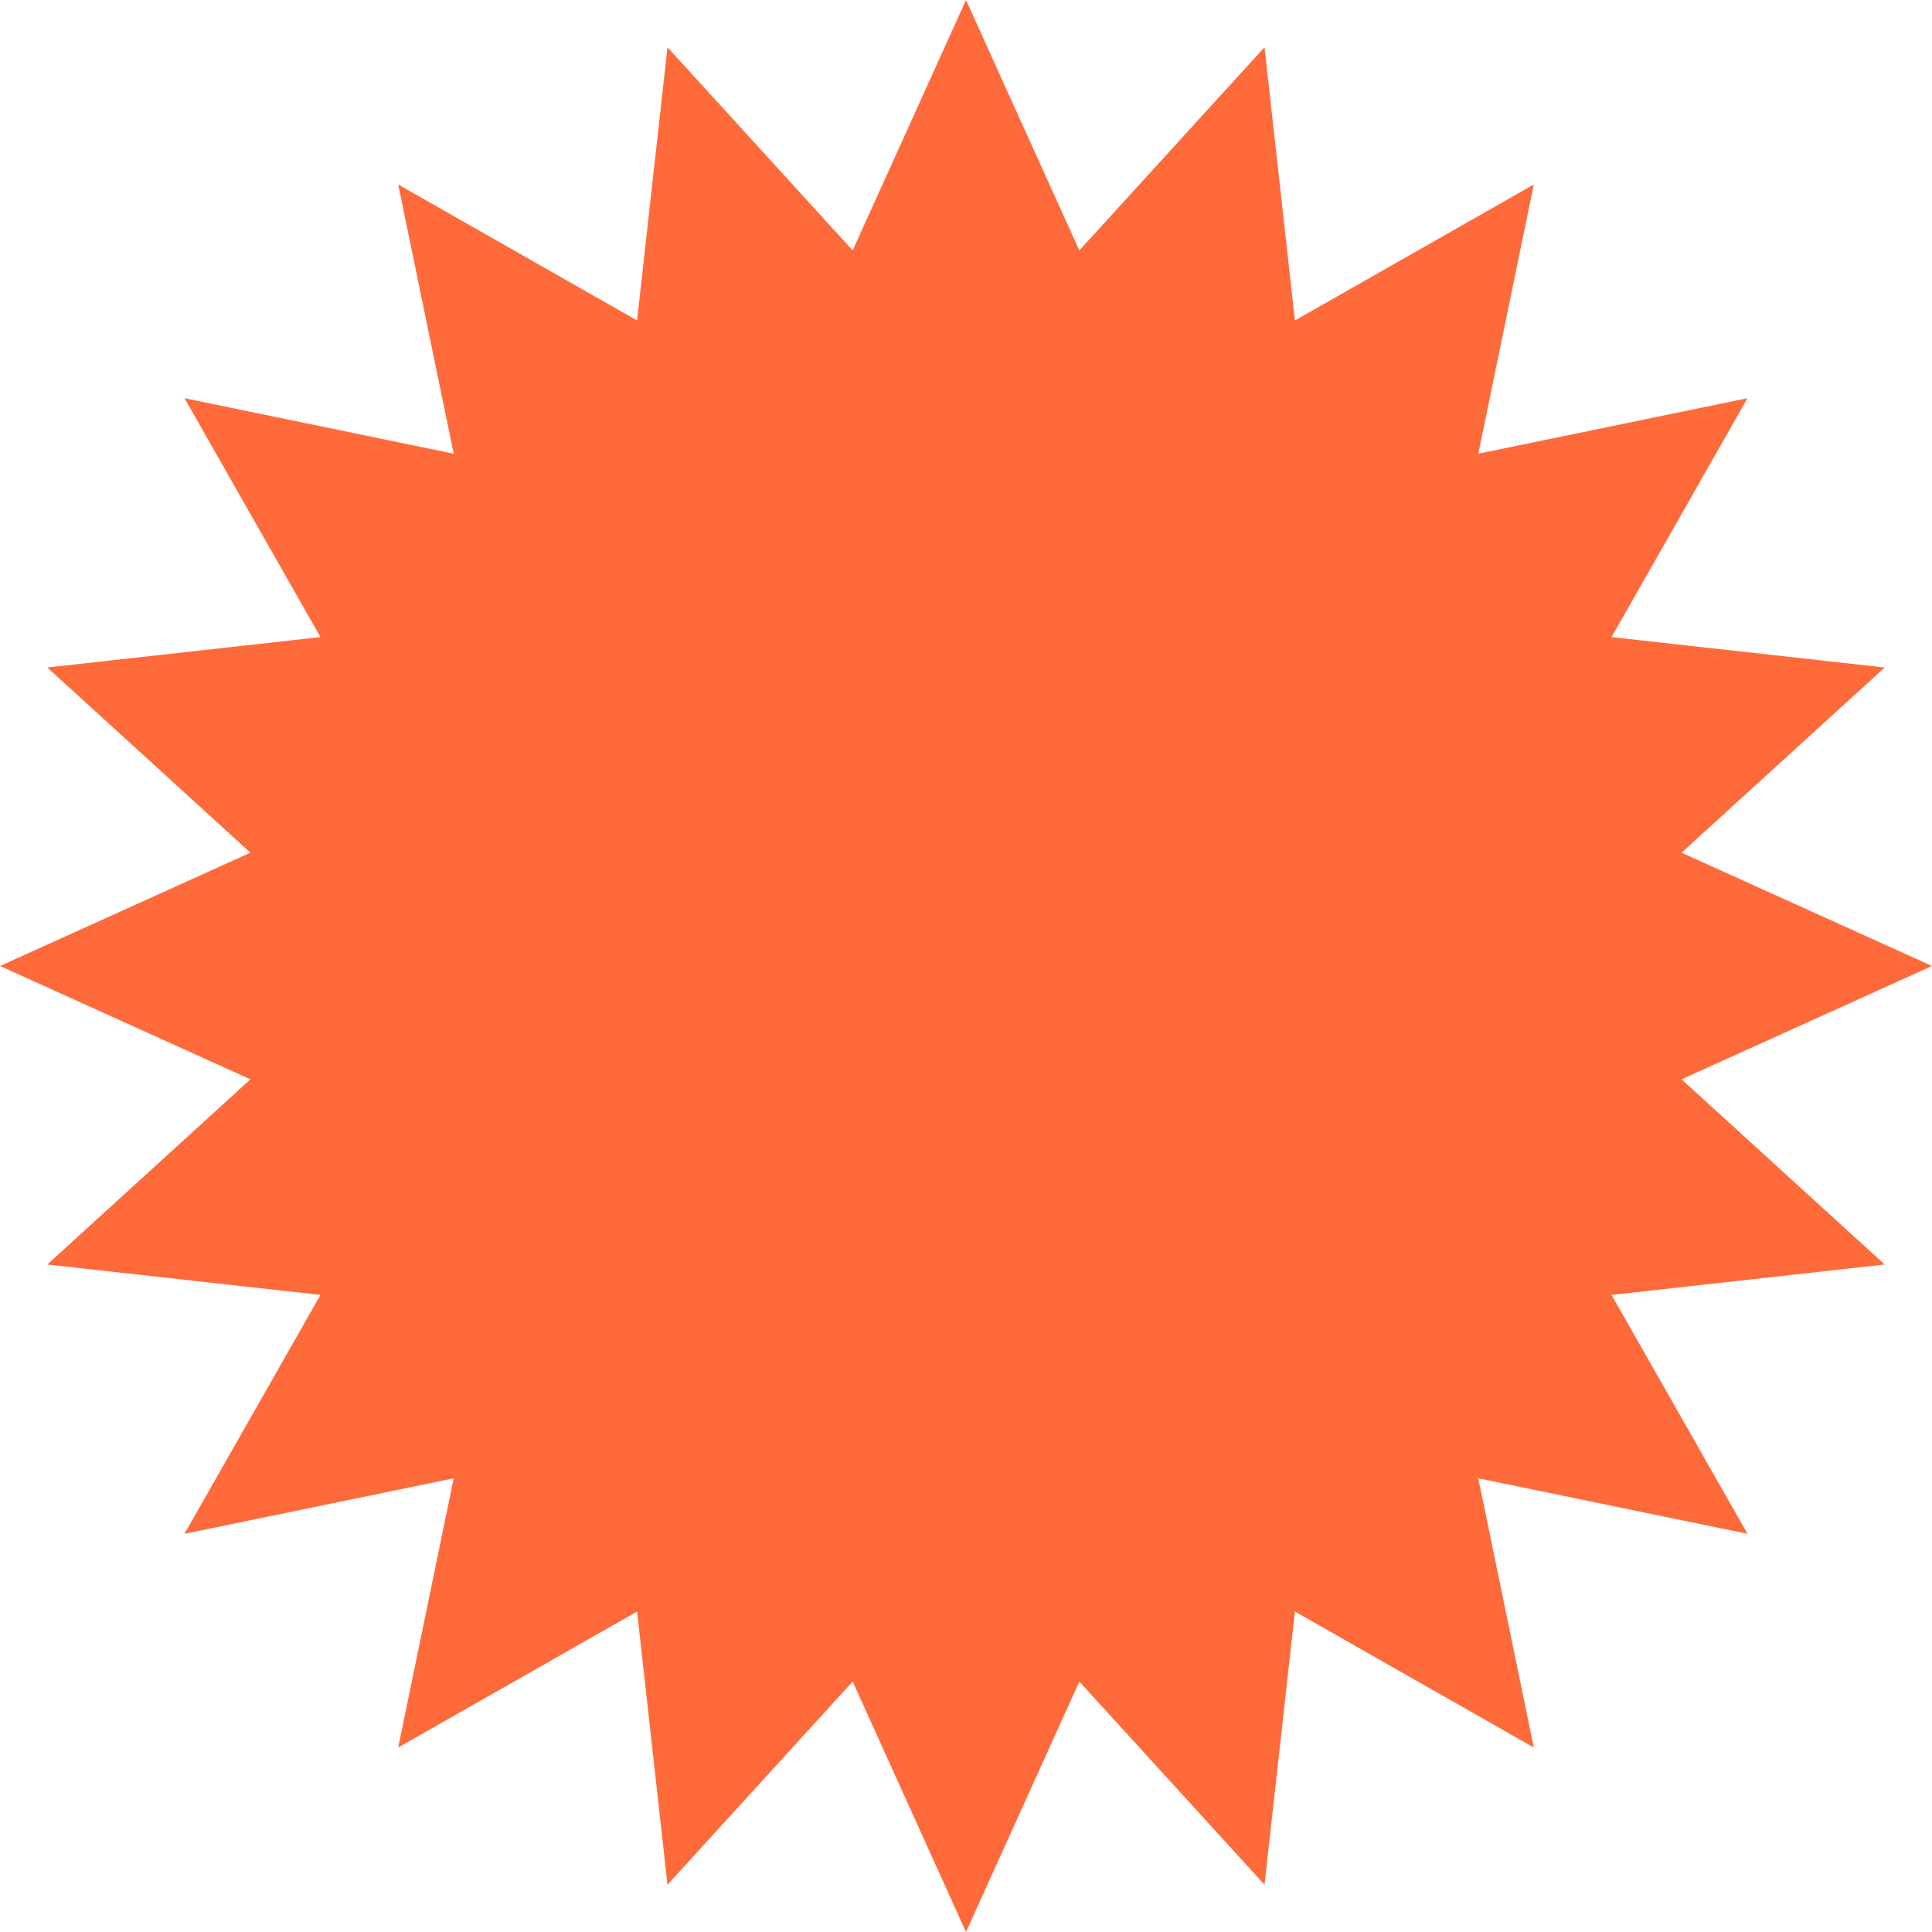
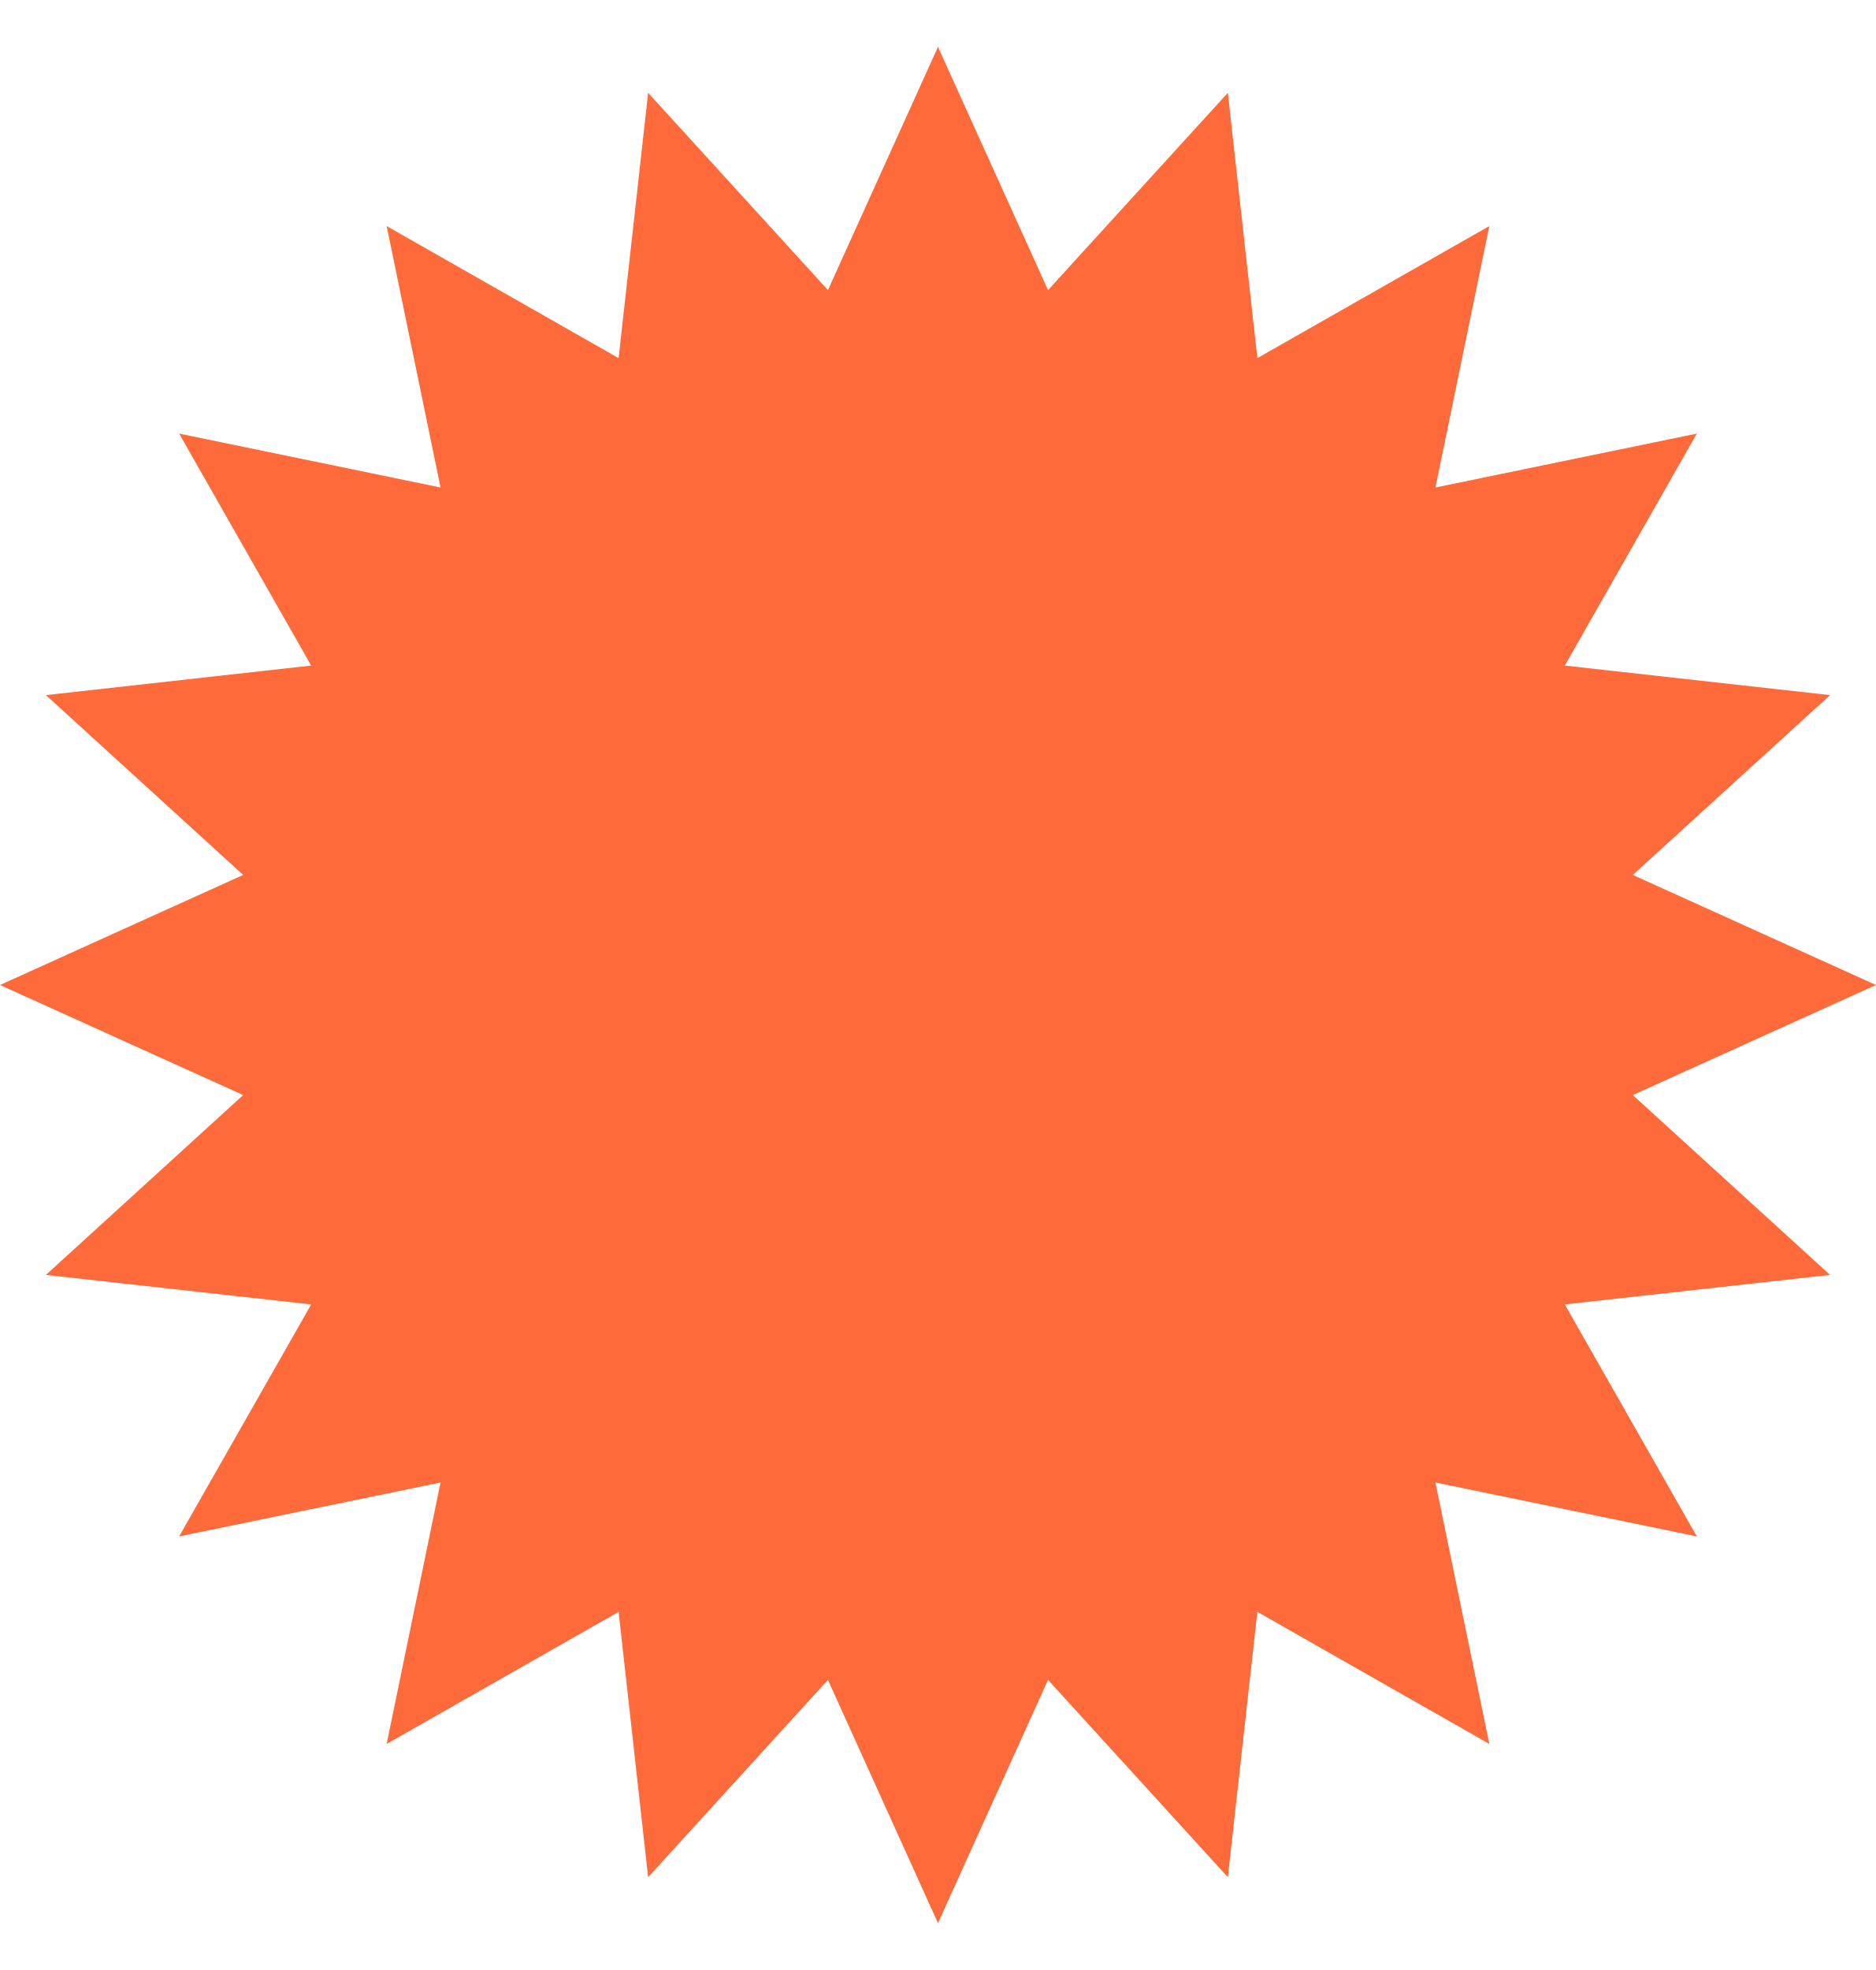
- <svg xmlns="http://www.w3.org/2000/svg" width="189" height="189" viewBox="0 0 189 189" fill="none">
+ <svg xmlns="http://www.w3.org/2000/svg" width="180" height="189" viewBox="0 0 189 189" fill="none">
  <path d="M94.5 0L105.587 24.498L123.702 4.625L126.677 31.35L150.046 18.048L144.616 44.384L170.952 38.954L157.65 62.323L184.375 65.298L164.502 83.413L189 94.5L164.502 105.587L184.375 123.702L157.65 126.677L170.952 150.046L144.616 144.616L150.046 170.952L126.677 157.65L123.702 184.375L105.587 164.502L94.5 189L83.413 164.502L65.298 184.375L62.323 157.65L38.954 170.952L44.384 144.616L18.048 150.046L31.35 126.677L4.625 123.702L24.498 105.587L0 94.5L24.498 83.413L4.625 65.298L31.35 62.323L18.048 38.954L44.384 44.384L38.954 18.048L62.323 31.35L65.298 4.625L83.413 24.498L94.5 0Z" fill="#FF6A3A" />
</svg>
